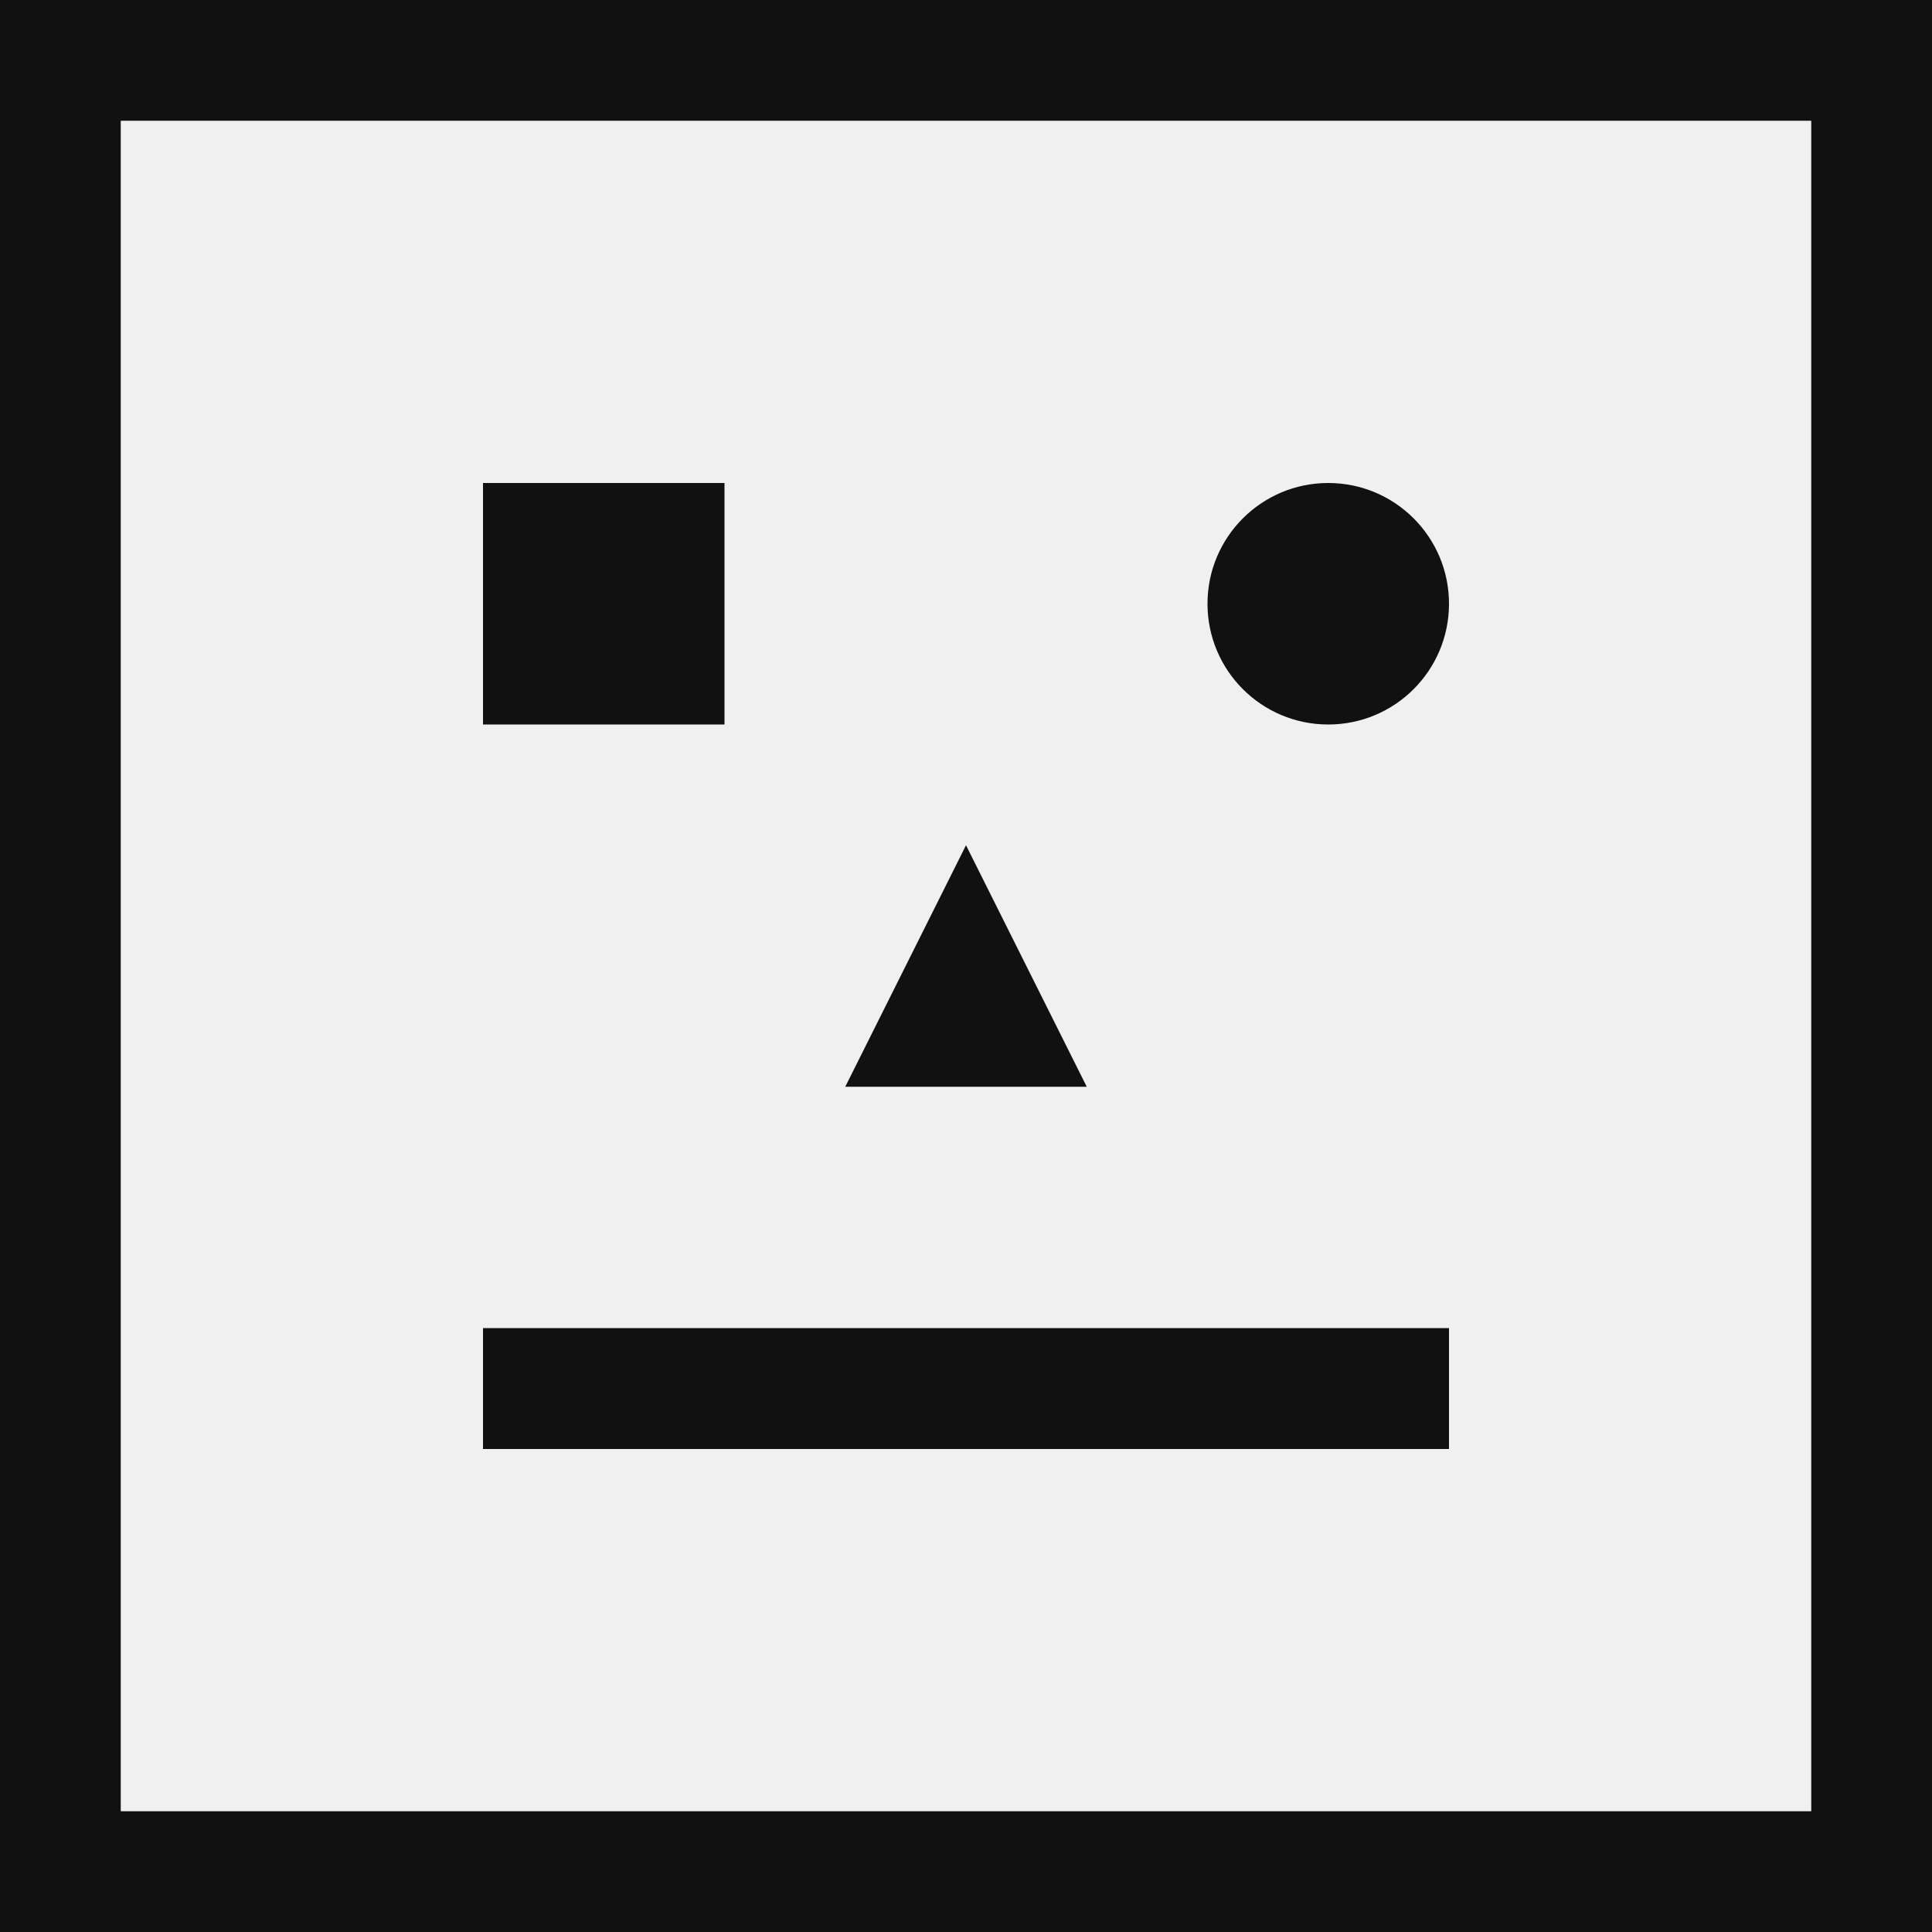
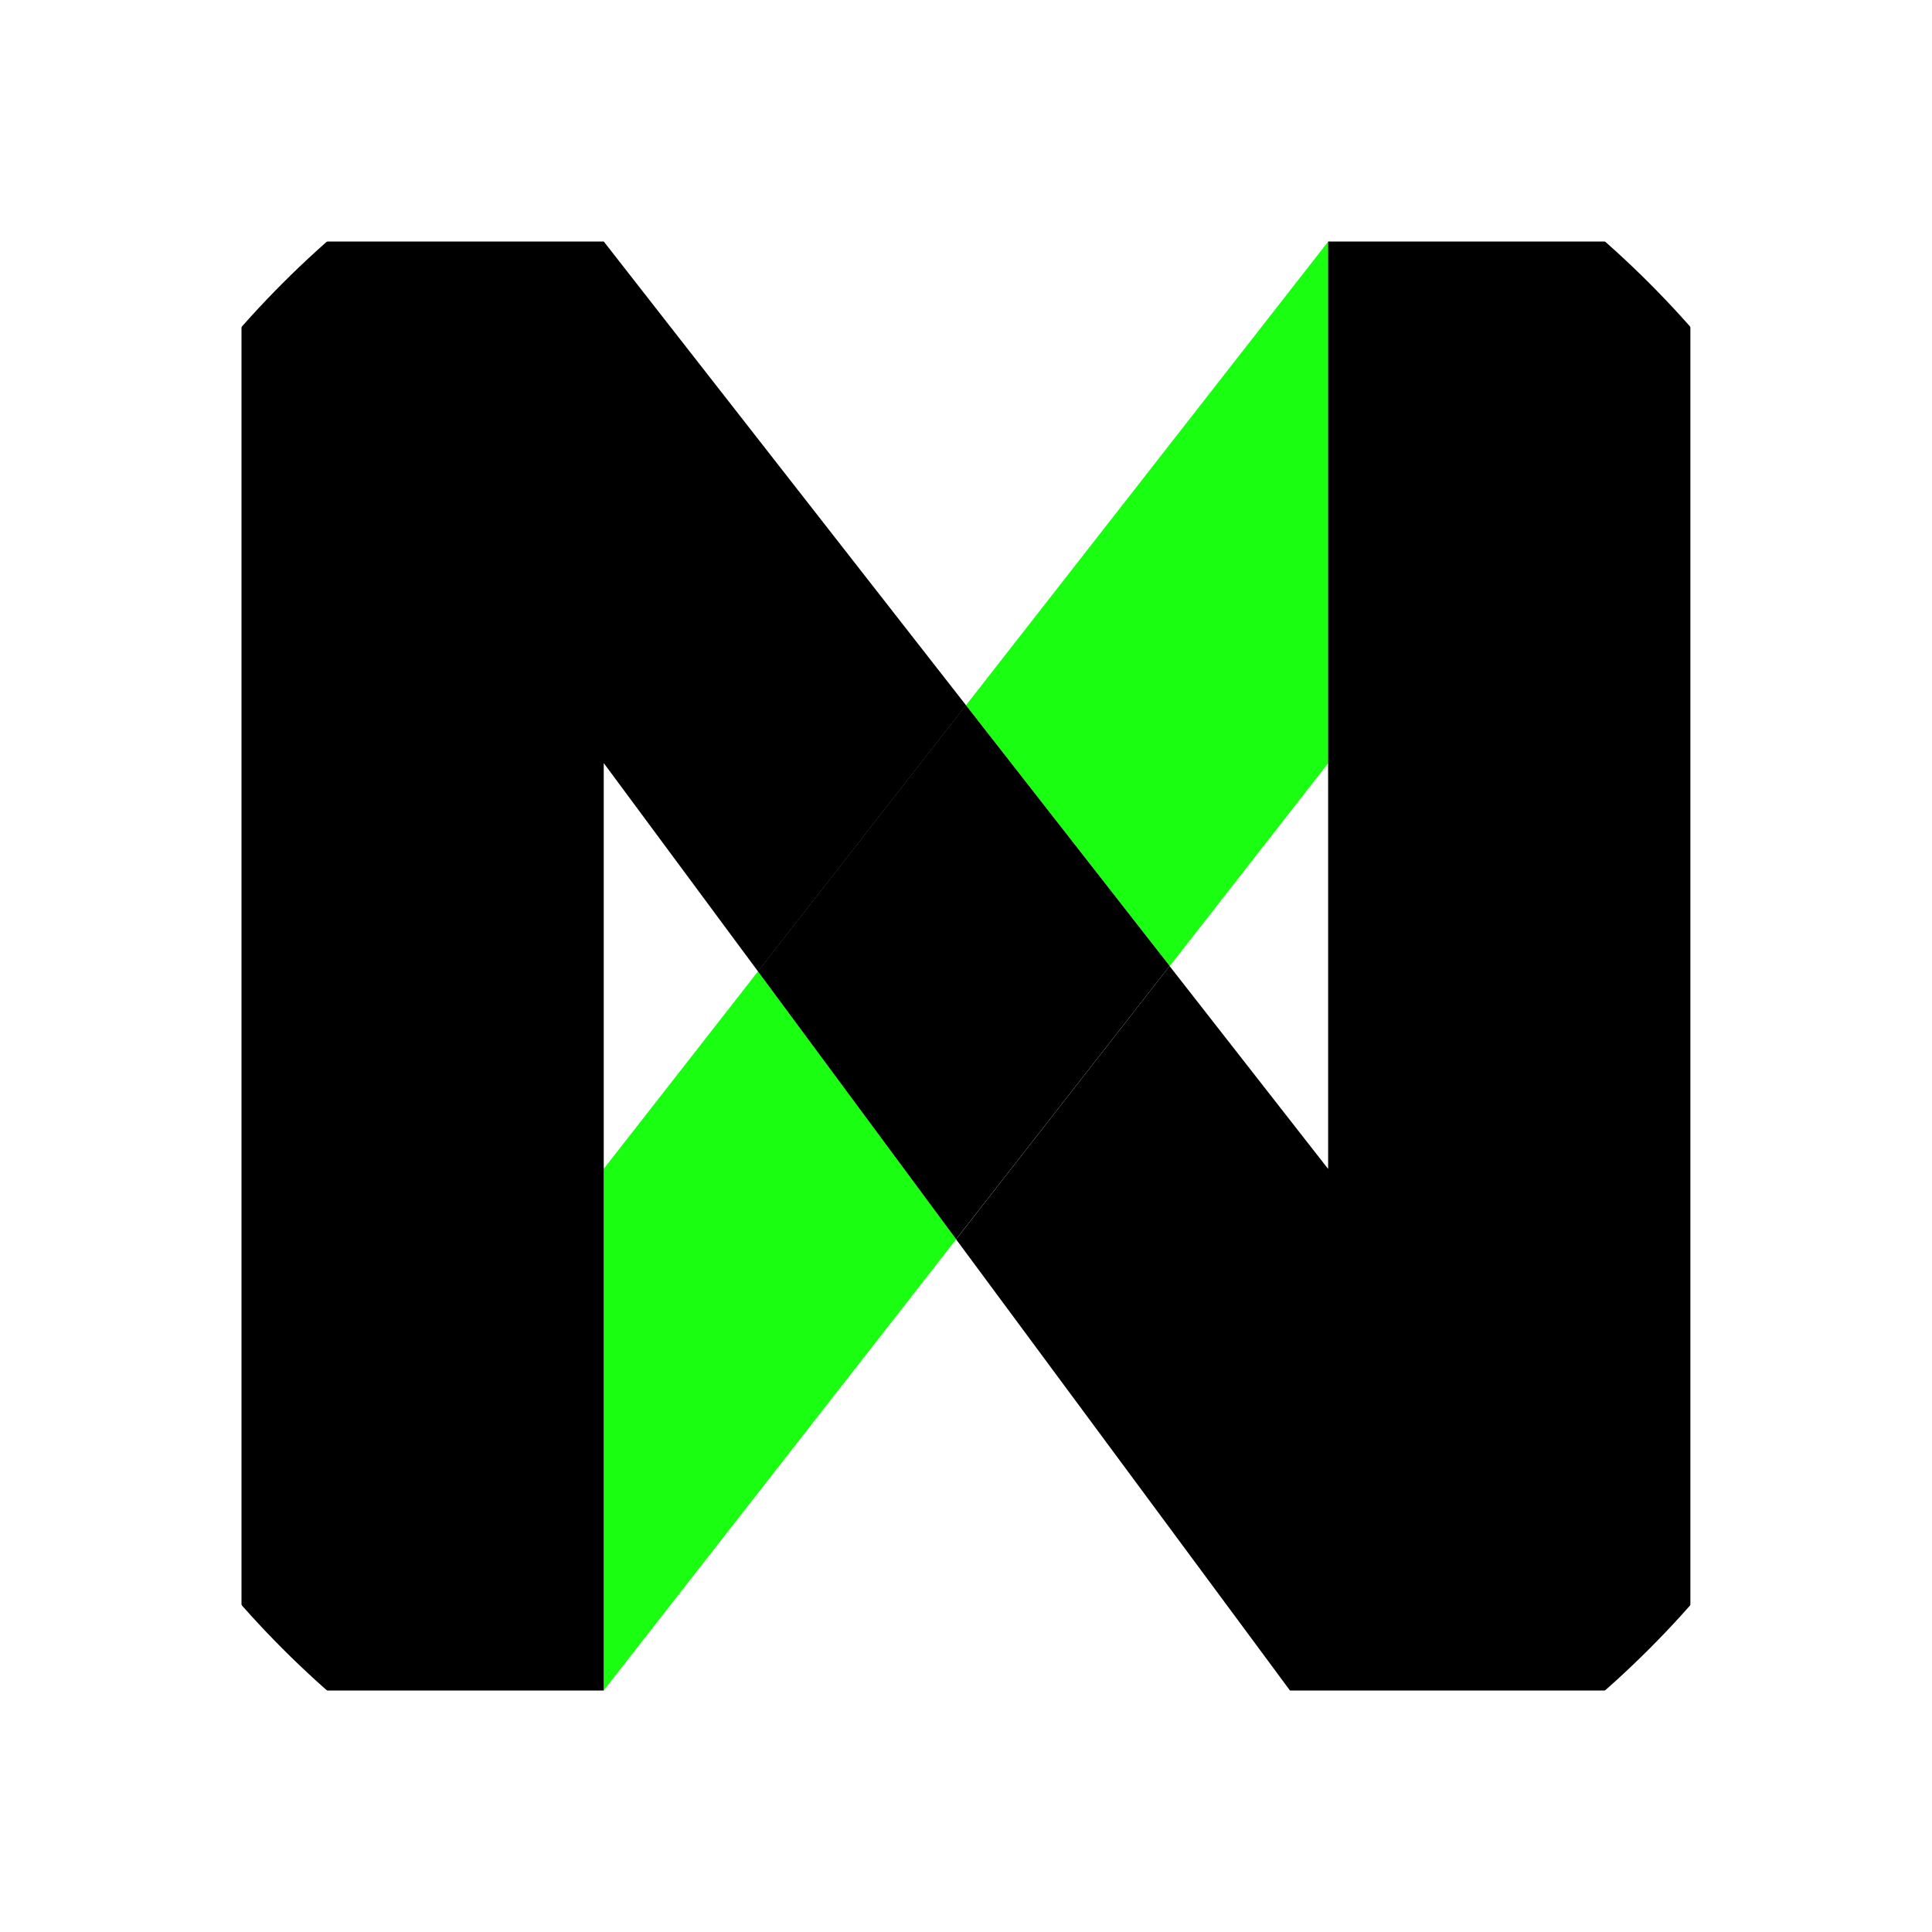
<svg xmlns="http://www.w3.org/2000/svg" width="32" height="32" viewBox="0 0 32 32" fill="none">
-   <path d="M32 0V32H0V0H32ZM2 30H30V2H2V30Z" fill="#111111" />
-   <path d="M8 8H12V12H8V8Z" fill="#111111" />
-   <path d="M20 10C20 8.895 20.895 8 22 8V8C23.105 8 24 8.895 24 10V10C24 11.105 23.105 12 22 12V12C20.895 12 20 11.105 20 10V10Z" fill="#111111" />
-   <path d="M18 18L16 14L14 18H18Z" fill="#111111" />
-   <path d="M8 22H24V24H8V22Z" fill="#111111" />
-   <path d="M24 24H8V22H24V24Z" fill="#111111" />
+   <path d="M32 0H0V32H32V0Z" fill="white" />
+   <mask id="mask0_1130_10773" style="mask-type:alpha" maskUnits="userSpaceOnUse" x="0" y="0" width="32" height="32">
+     <path d="M16 32C24.837 32 32 24.837 32 16C32 7.163 24.837 0 16 0C7.163 0 0 7.163 0 16C0 24.837 7.163 32 16 32Z" fill="white" />
+   </mask>
+   <g mask="url(#mask0_1130_10773)">
+     <path d="M22 12.64V4L16 11.681L19.375 16.001L22 12.64Z" fill="#1AFF11" />
+     <path d="M10 19.359V27.999L15.838 20.526L12.555 16.089L10 19.359Z" fill="#1AFF11" />
+     <path d="M27.998 4H21.998V12.64V19.361L19.372 16.001L15.836 20.527L21.366 28H27.998V4Z" fill="black" />
+     <path fill-rule="evenodd" clip-rule="evenodd" d="M12.555 16.09L10 12.639V19.36V28H4V4H10L16 11.681L12.555 16.09Z" fill="black" />
+     <path d="M19.373 15.999L15.998 11.679L12.553 16.088L15.836 20.525L19.373 15.999Z" fill="black" />
+   </g>
</svg>
